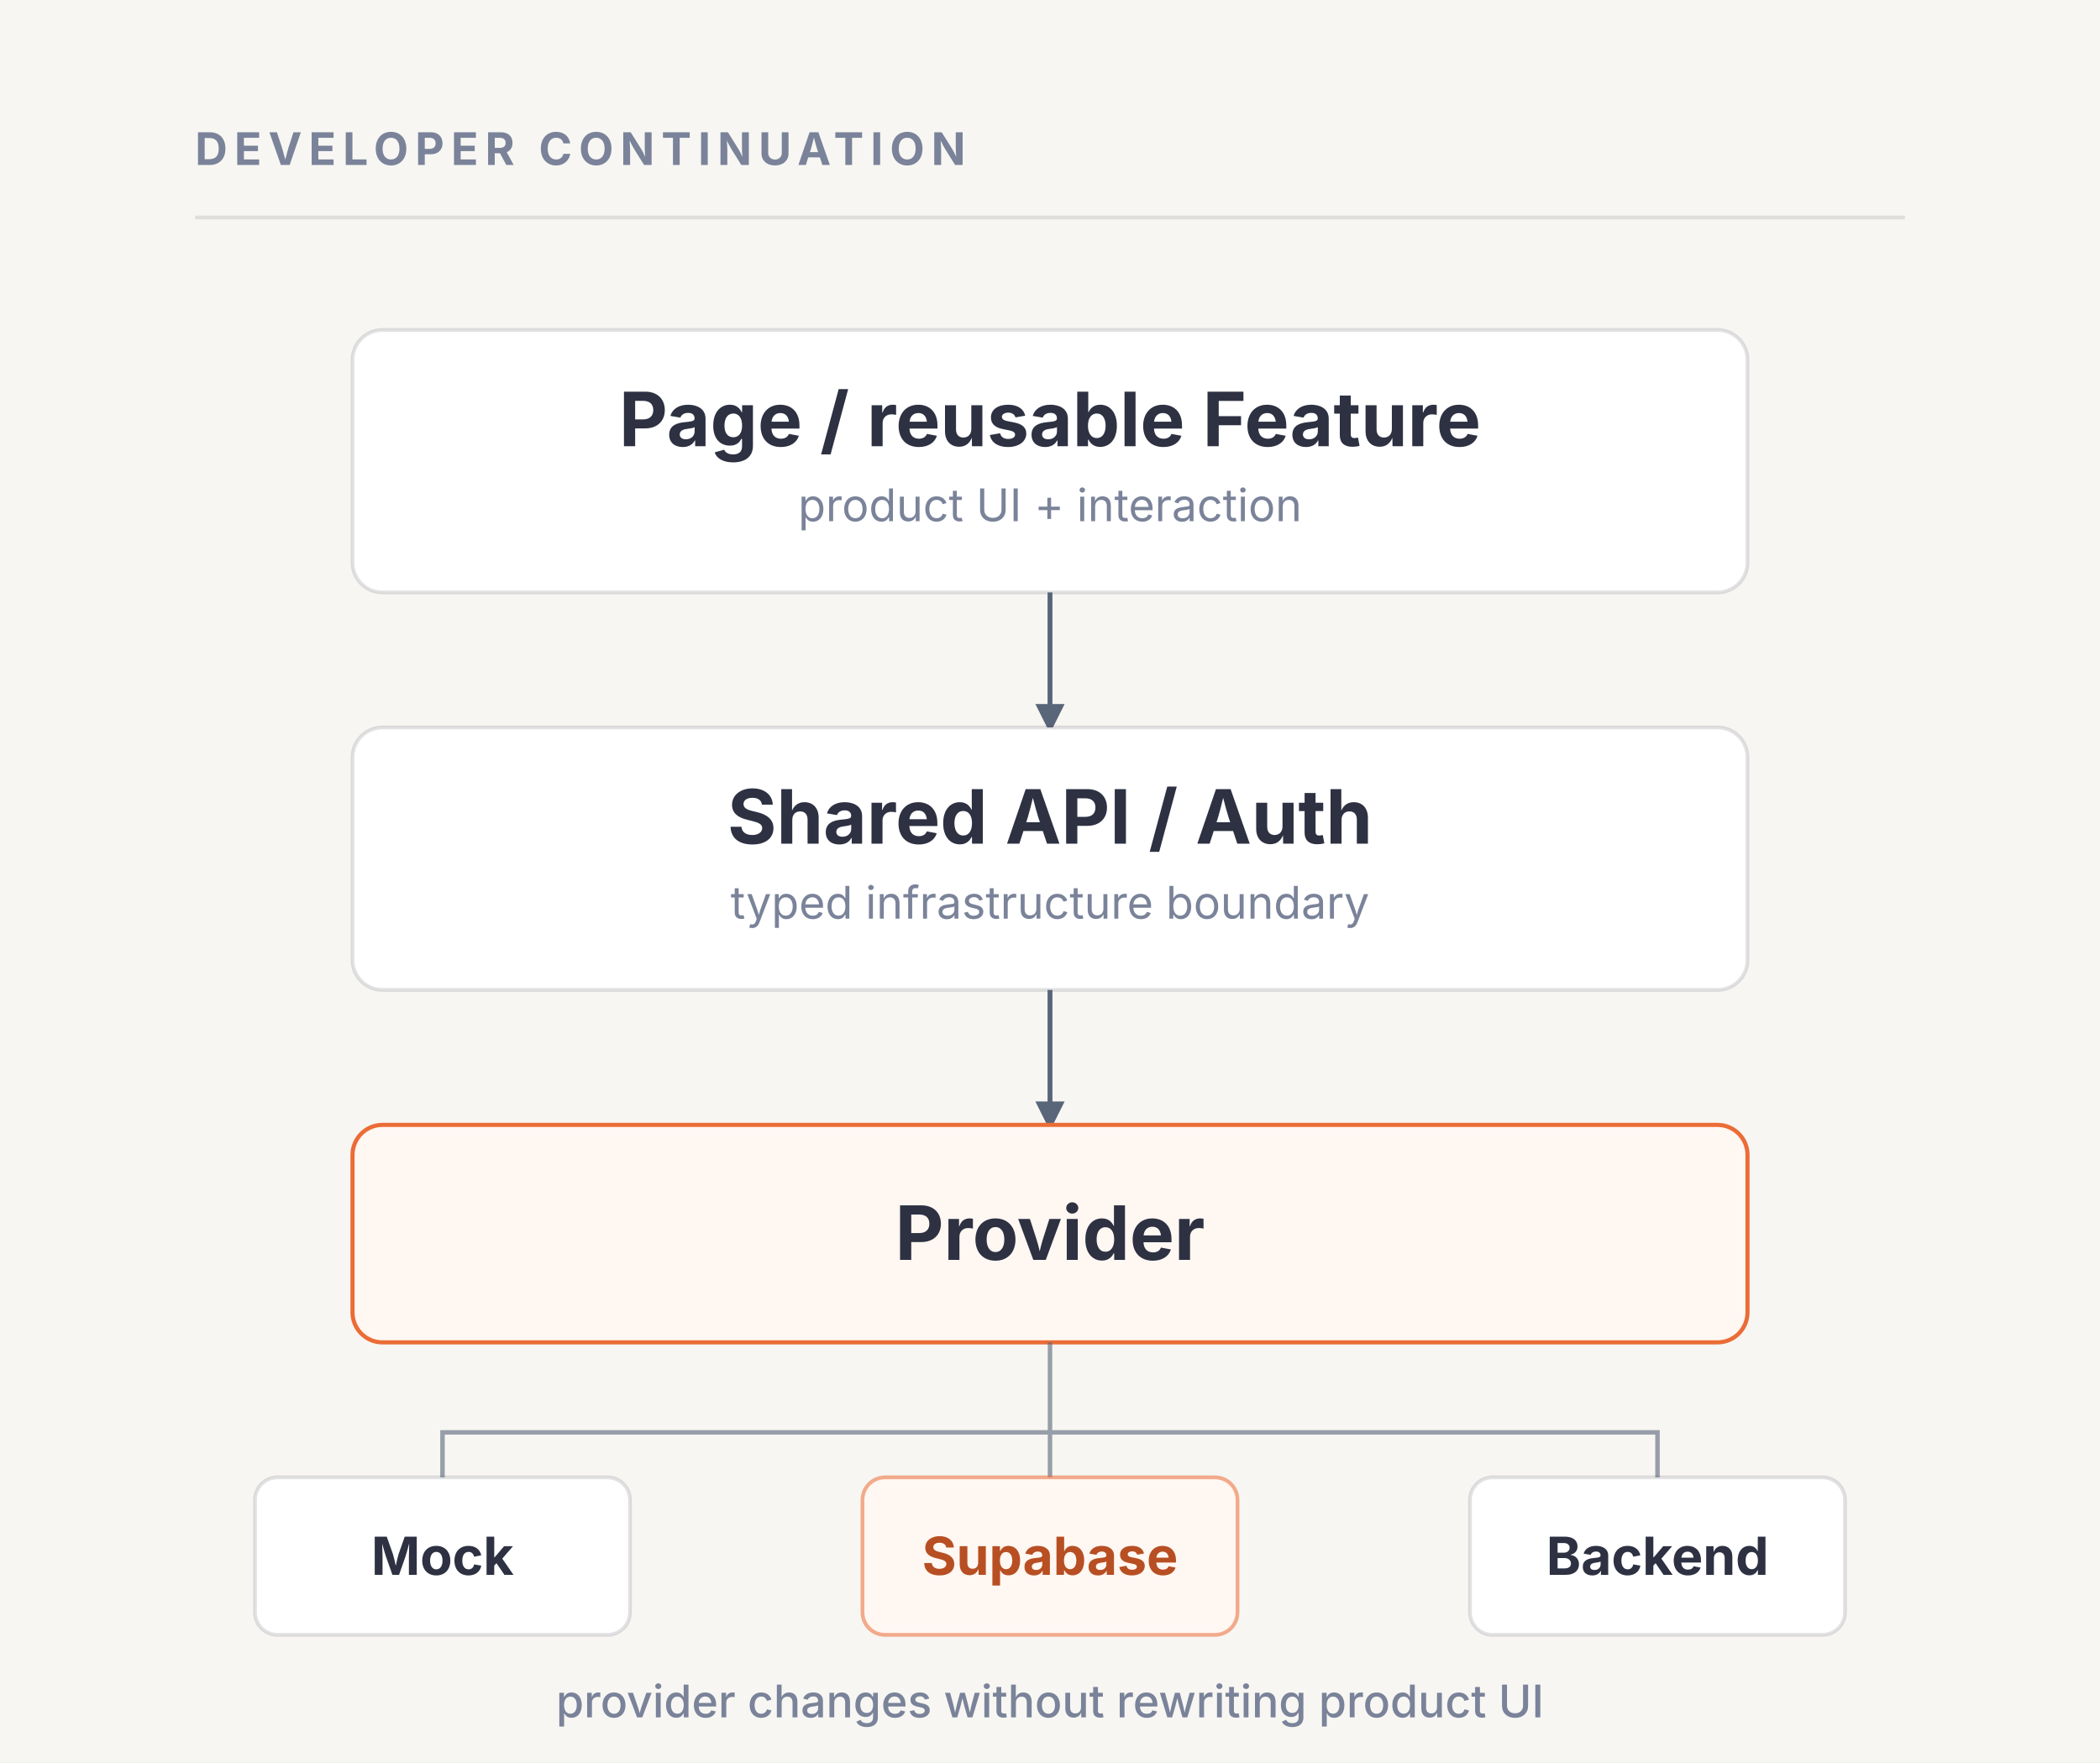
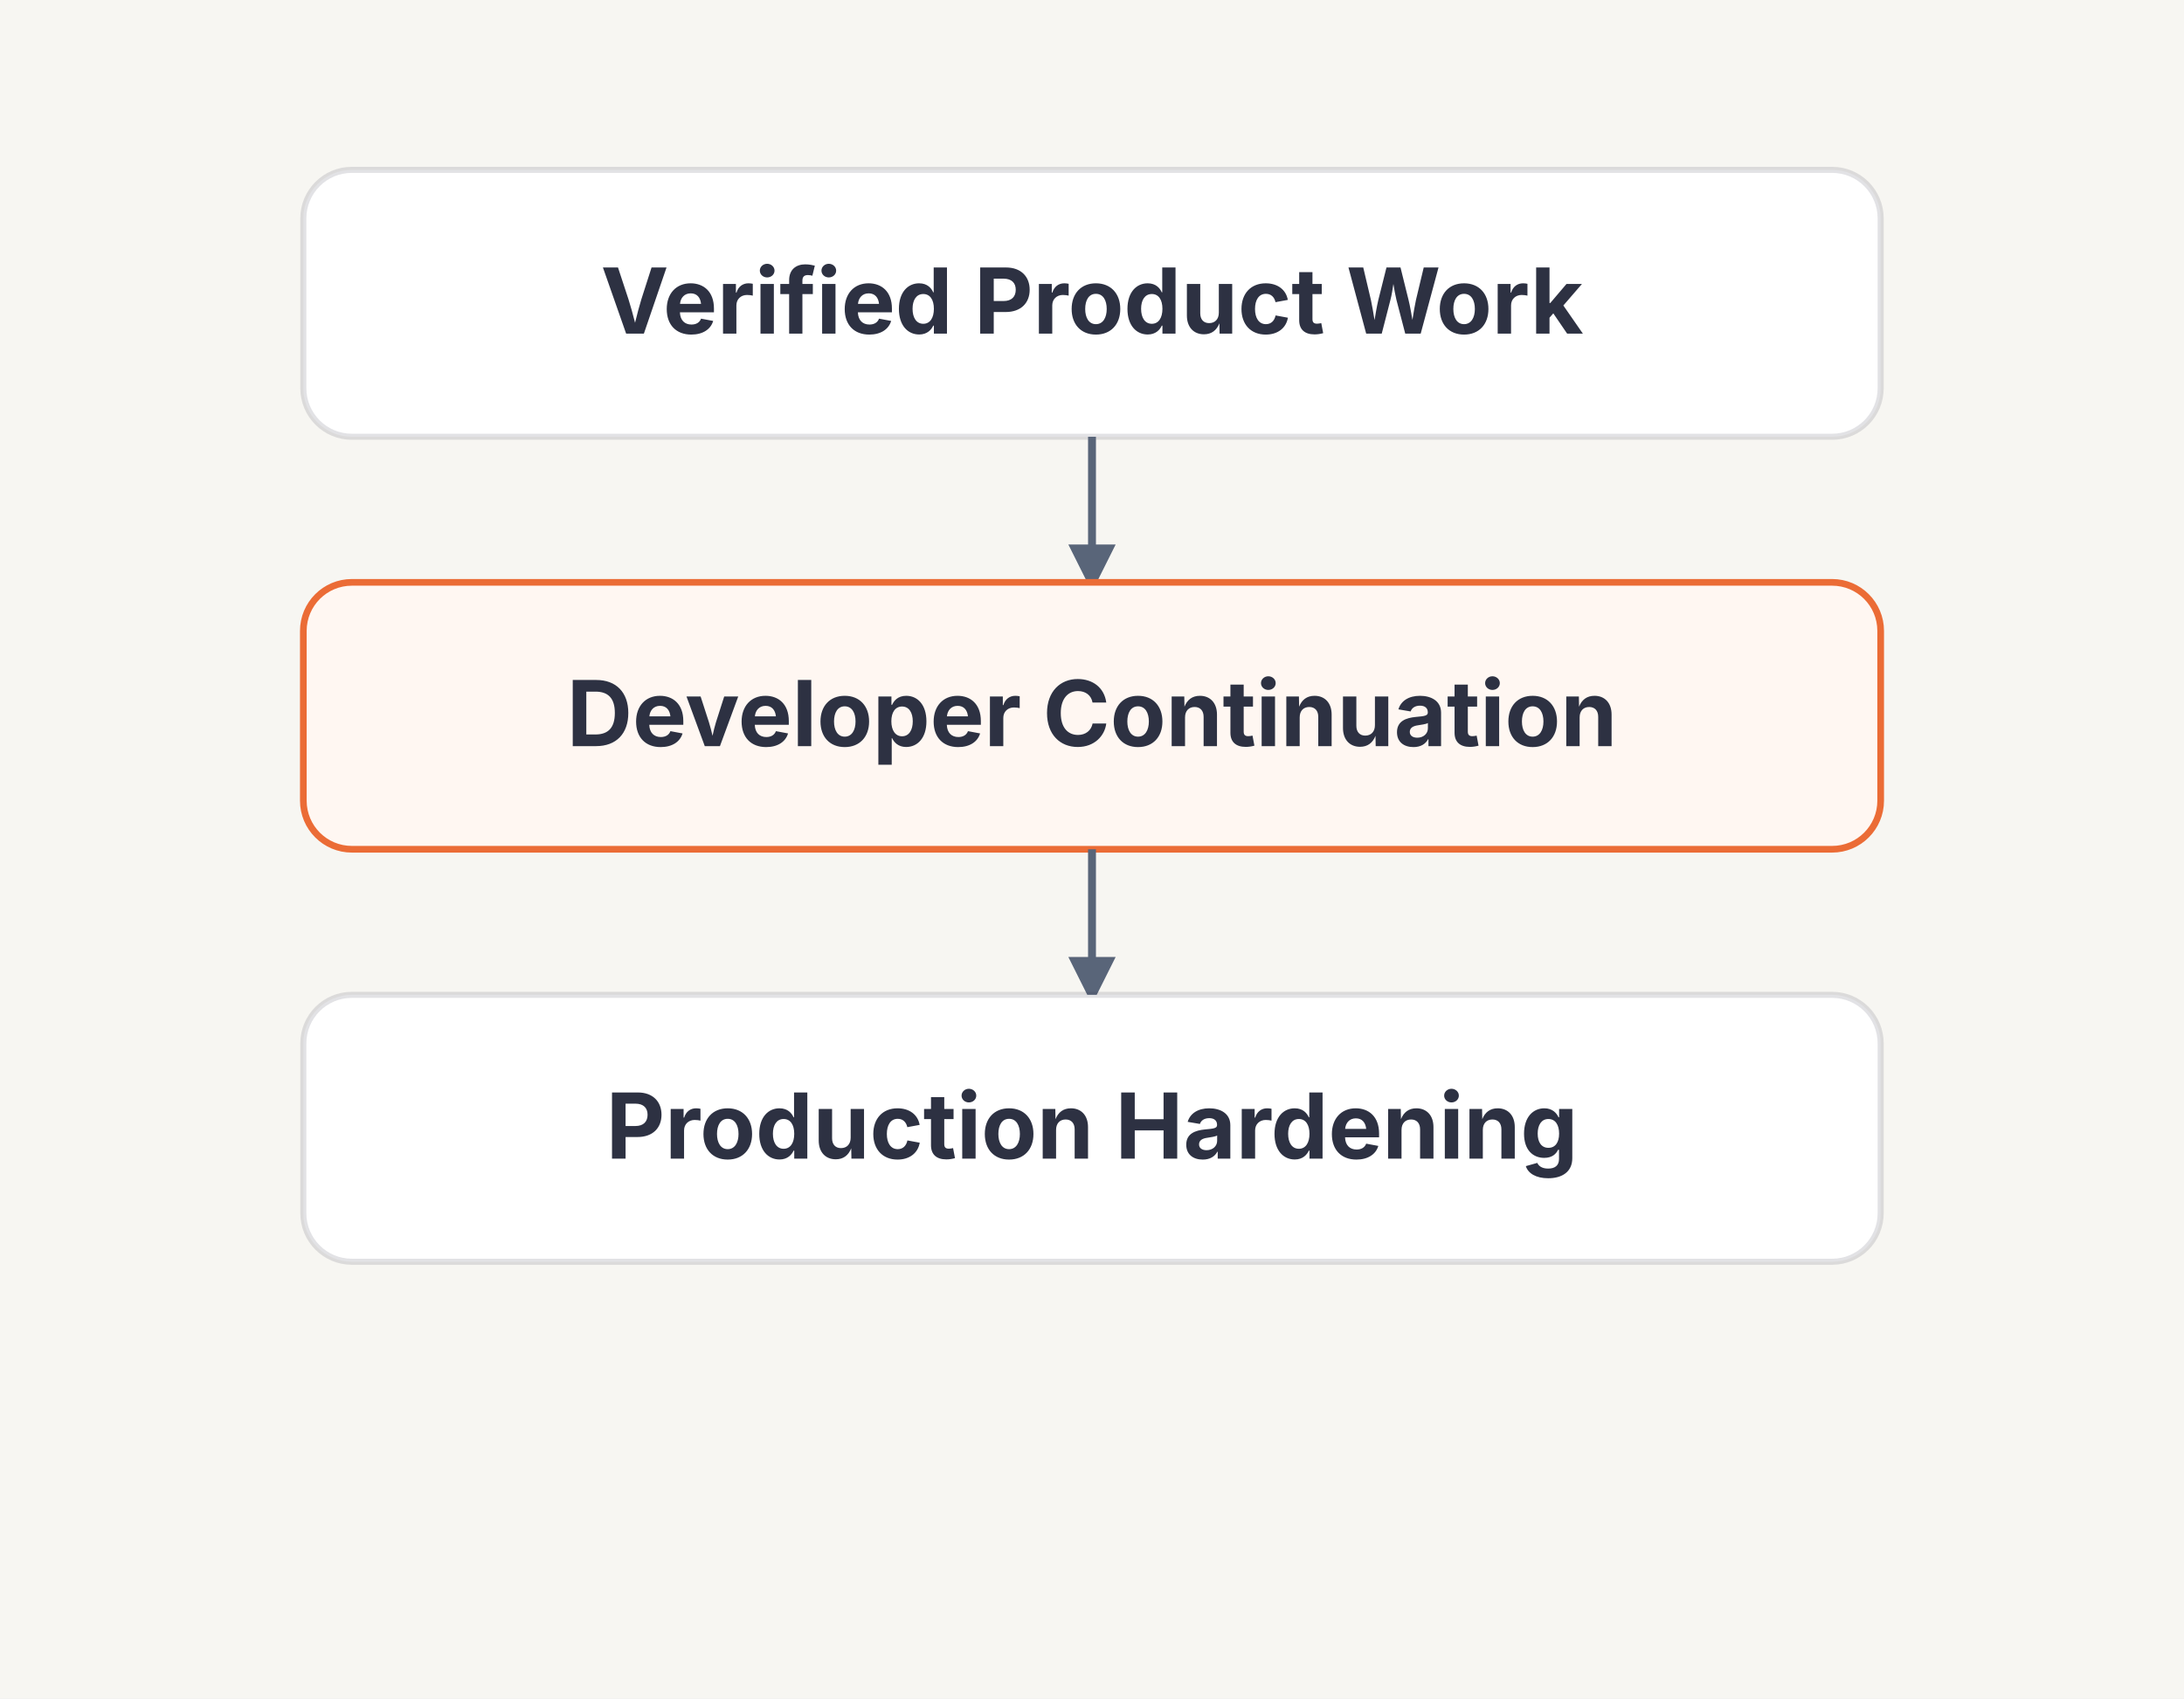
- <svg xmlns="http://www.w3.org/2000/svg" width="560" height="470" viewBox="0 0 560 470" role="img" aria-labelledby="title desc">
+ <svg xmlns="http://www.w3.org/2000/svg" width="360" height="280" viewBox="0 0 360 280" role="img" aria-labelledby="title desc">
  <defs>
    <marker id="arrow" viewBox="0 0 10 10" refX="8" refY="5" markerWidth="6" markerHeight="6" orient="auto">
      <path d="M0 0 L10 5 L0 10 Z" fill="#596579" />
    </marker>
  </defs>
-   <rect width="560" height="470" fill="#f7f6f2" />
-   <g font-family="system-ui,-apple-system,BlinkMacSystemFont,Segoe UI,sans-serif" fill="#2d3142">
-     <text x="52" y="44" font-size="12" font-weight="700" letter-spacing="1.8" fill="#7a8399">DEVELOPER CONTINUATION</text>
-     <line x1="52" y1="58" x2="508" y2="58" stroke="#2d3142" stroke-opacity=".12" />
-     <g transform="translate(94 88)">
-       <rect width="372" height="70" rx="8" fill="#ffffff" stroke="#2d3142" stroke-opacity=".14" />
-       <text x="186" y="31" text-anchor="middle" font-size="20" font-weight="650">Page / reusable Feature</text>
-       <text x="186" y="51" text-anchor="middle" font-size="12" fill="#7a8399">product UI + interaction</text>
-     </g>
-     <path d="M280 158V194" stroke="#596579" stroke-width="1.3" fill="none" marker-end="url(#arrow)" />
-     <g transform="translate(94 194)">
-       <rect width="372" height="70" rx="8" fill="#ffffff" stroke="#2d3142" stroke-opacity=".14" />
-       <text x="186" y="31" text-anchor="middle" font-size="20" font-weight="650">Shared API / Auth</text>
-       <text x="186" y="51" text-anchor="middle" font-size="12" fill="#7a8399">typed infrastructure boundary</text>
-     </g>
-     <path d="M280 264V300" stroke="#596579" stroke-width="1.3" fill="none" marker-end="url(#arrow)" />
-     <g transform="translate(94 300)">
-       <rect width="372" height="58" rx="8" fill="#fff7f2" stroke="#eb6c36" stroke-width="1.1" />
-       <text x="186" y="36" text-anchor="middle" font-size="20" font-weight="650">Provider</text>
-     </g>
-     <path d="M280 358V382H118V394M280 382V394M280 382H442V394" stroke="#596579" stroke-opacity=".6" stroke-width="1.2" fill="none" />
-     <g font-size="14" font-weight="650">
-       <g transform="translate(68 394)">
-         <rect width="100" height="42" rx="6" fill="#ffffff" stroke="#2d3142" stroke-opacity=".14" />
-         <text x="50" y="26" text-anchor="middle">Mock</text>
-       </g>
-       <g transform="translate(230 394)">
-         <rect width="100" height="42" rx="6" fill="#fff7f2" stroke="#eb6c36" stroke-opacity=".55" />
-         <text x="50" y="26" text-anchor="middle" fill="#b74f23">Supabase</text>
-       </g>
-       <g transform="translate(392 394)">
-         <rect width="100" height="42" rx="6" fill="#ffffff" stroke="#2d3142" stroke-opacity=".14" />
-         <text x="50" y="26" text-anchor="middle">Backend</text>
-       </g>
-     </g>
-     <text x="280" y="458" text-anchor="middle" font-size="12" font-weight="550" fill="#7a8399">provider changes without rewriting product UI</text>
+   <rect width="360" height="280" fill="#f7f6f2" />
+   <g font-family="system-ui,-apple-system,BlinkMacSystemFont,Segoe UI,sans-serif" fill="#2d3142" font-size="15" font-weight="650">
+     <rect x="50" y="28" width="260" height="44" rx="8" fill="#ffffff" stroke="#2d3142" stroke-opacity=".14" />
+     <text x="180" y="55" text-anchor="middle">Verified Product Work</text>
+     <path d="M180 72V96" stroke="#596579" stroke-width="1.3" fill="none" marker-end="url(#arrow)" />
+     <rect x="50" y="96" width="260" height="44" rx="8" fill="#fff7f2" stroke="#eb6c36" stroke-width="1.1" />
+     <text x="180" y="123" text-anchor="middle">Developer Continuation</text>
+     <path d="M180 140V164" stroke="#596579" stroke-width="1.3" fill="none" marker-end="url(#arrow)" />
+     <rect x="50" y="164" width="260" height="44" rx="8" fill="#ffffff" stroke="#2d3142" stroke-opacity=".14" />
+     <text x="180" y="191" text-anchor="middle">Production Hardening</text>
  </g>
</svg>
